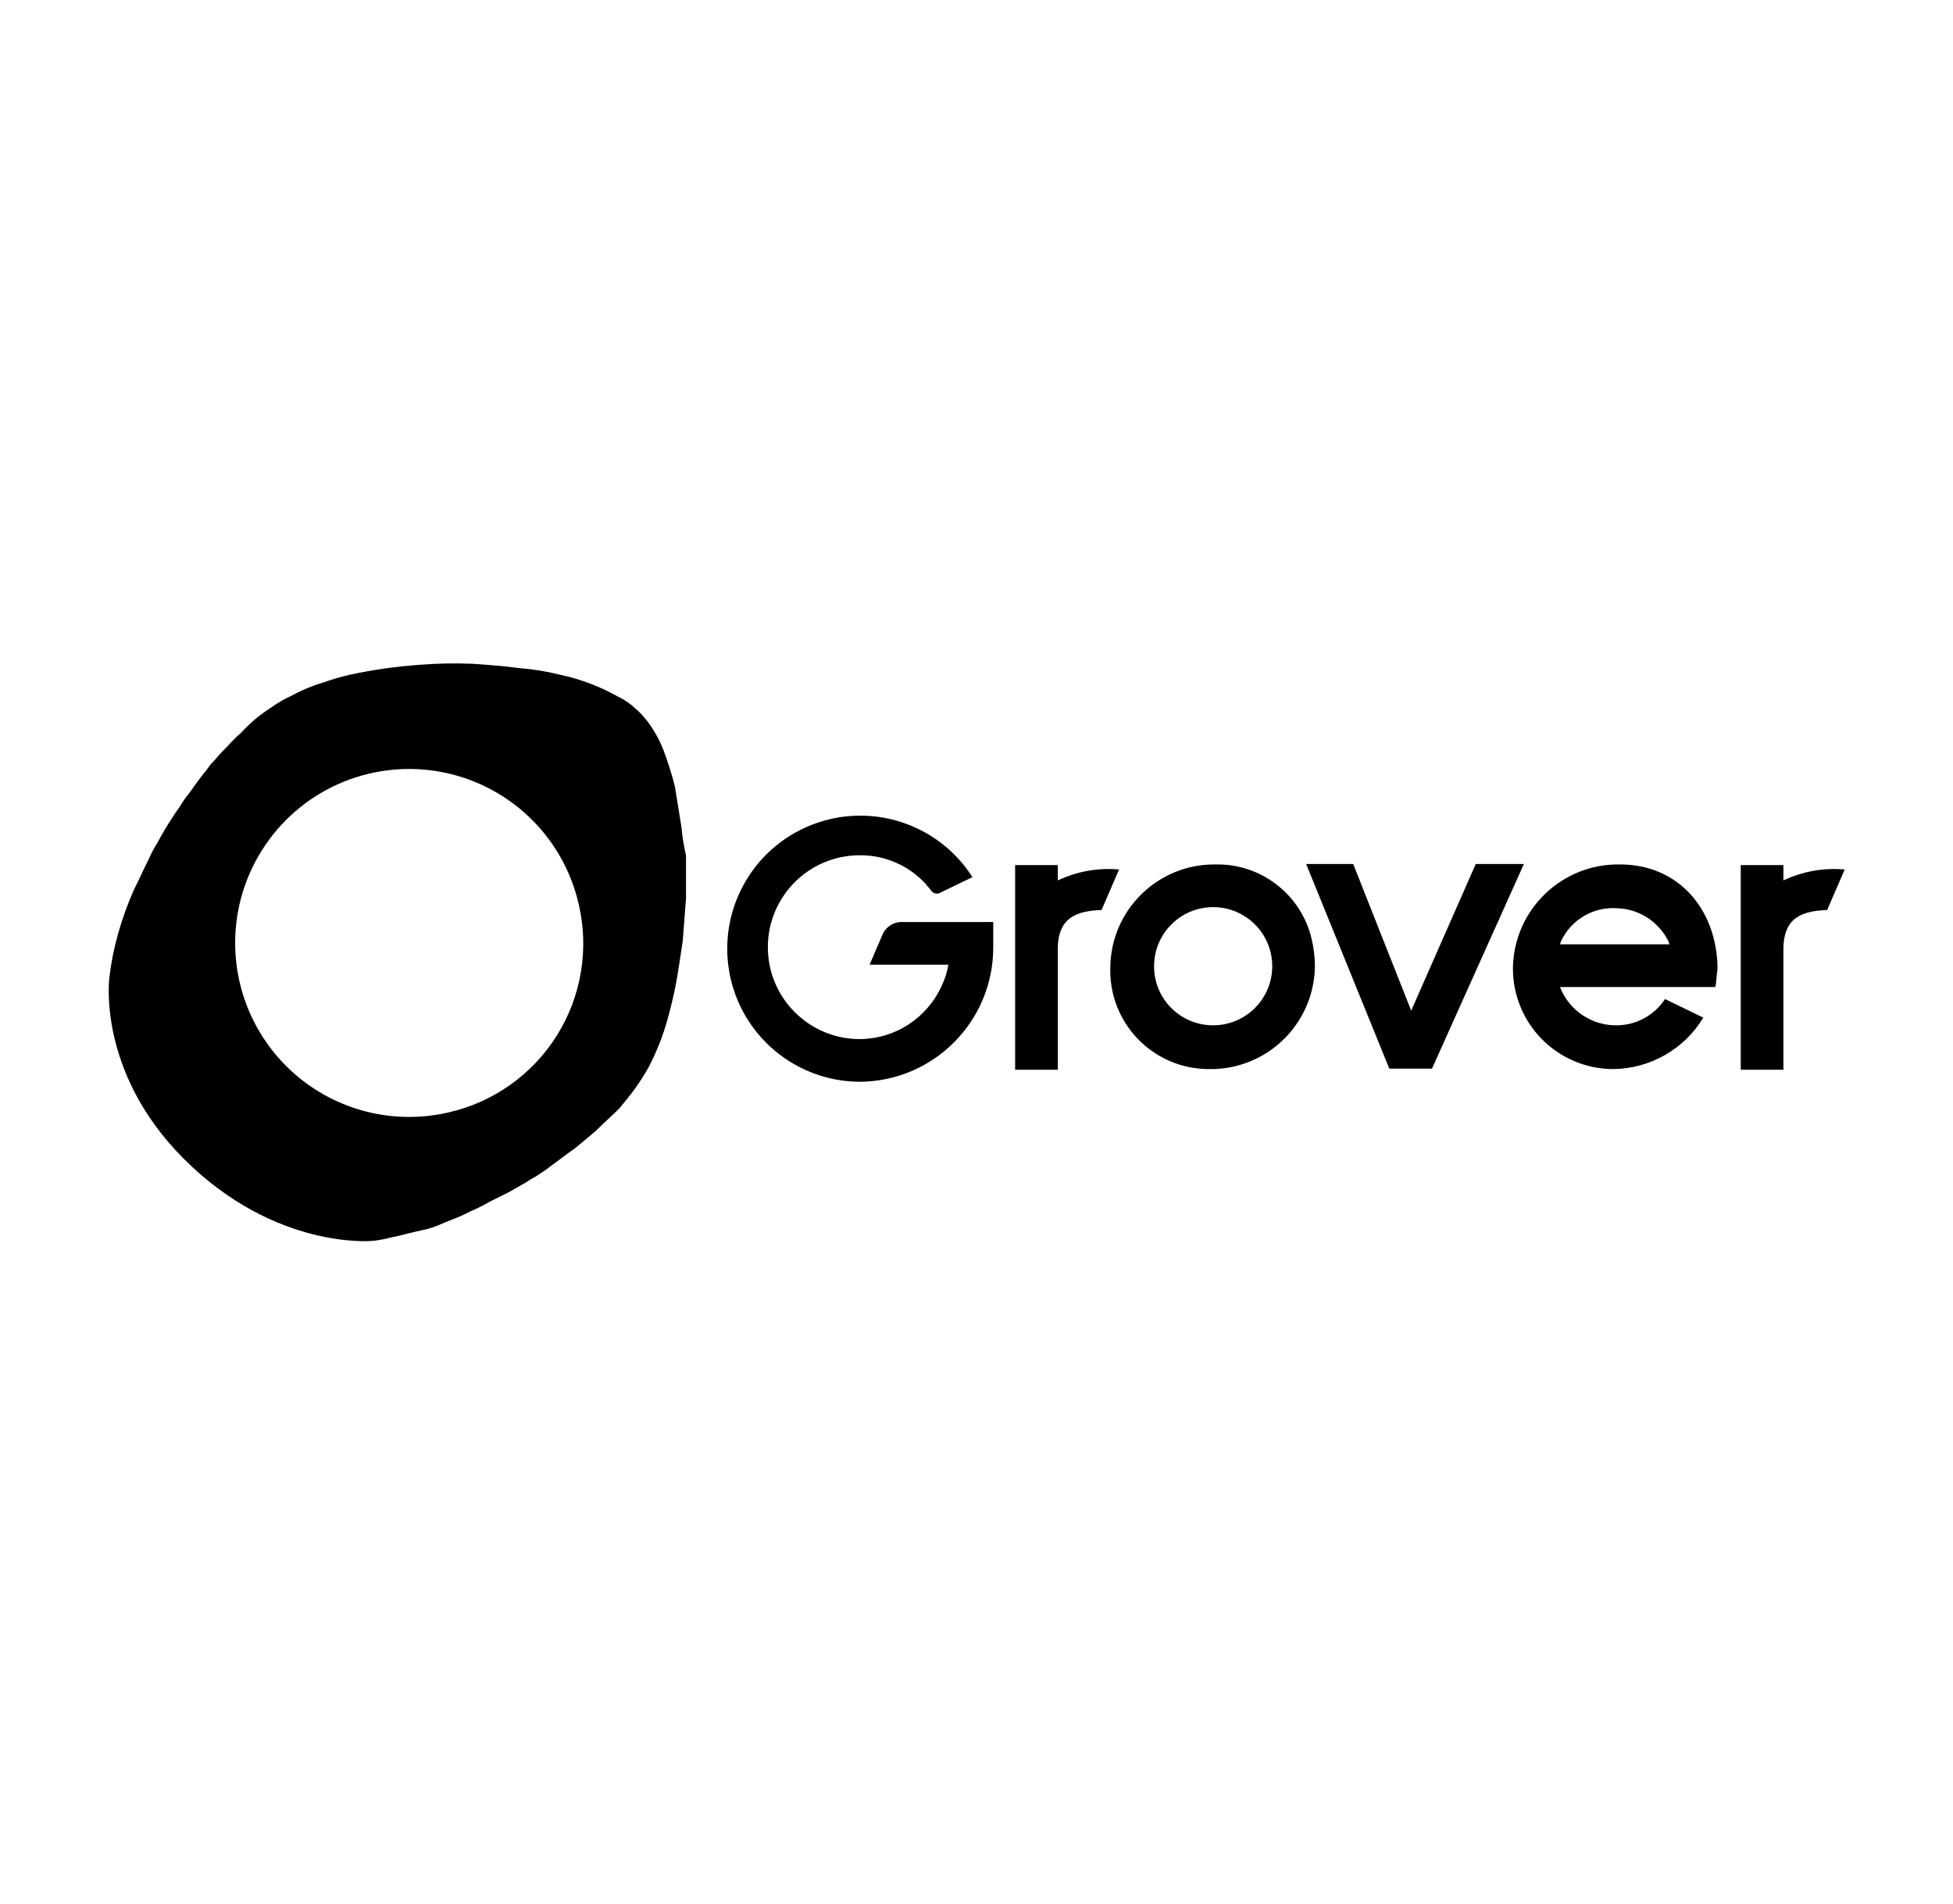
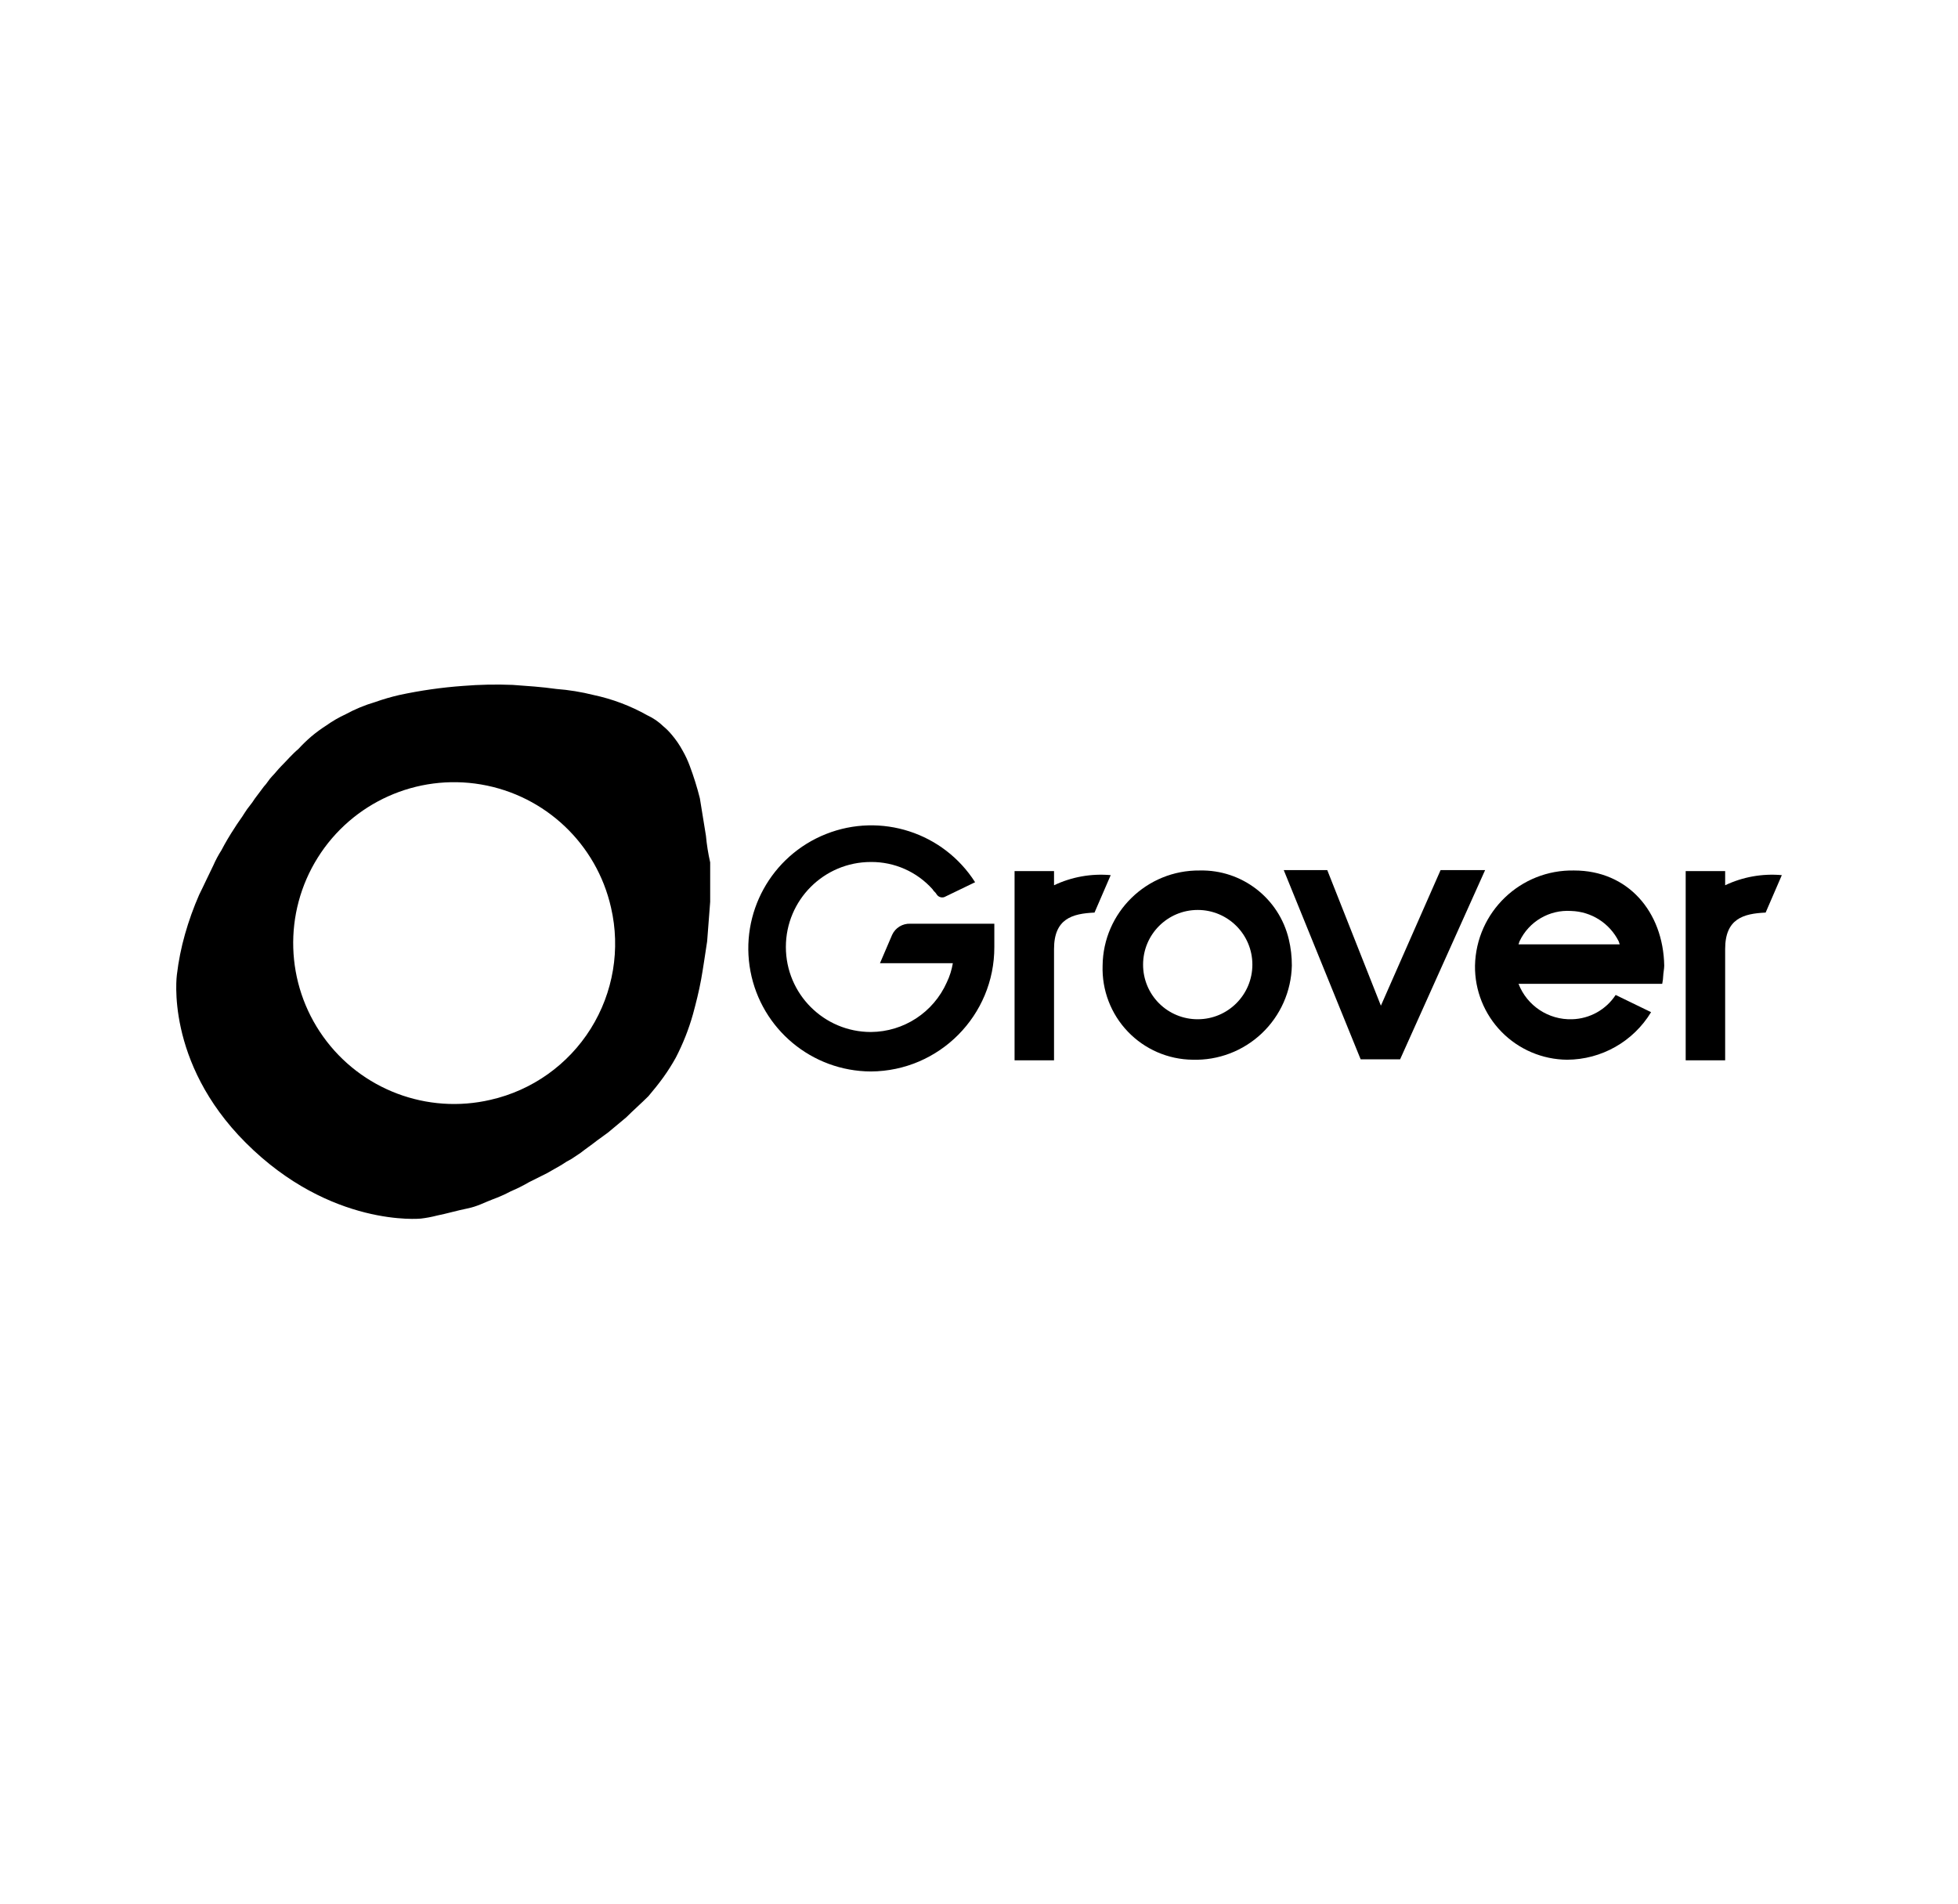
- <svg xmlns="http://www.w3.org/2000/svg" id="Layer_1" data-name="Layer 1" viewBox="0 0 178.5 174">
+ <svg xmlns="http://www.w3.org/2000/svg" id="Layer_1" data-name="Layer 1" viewBox="-7.48 -7.02 193.49 188.09">
  <path d="M62.28,75.56c-.2-1.2-.4-2.5-.6-3.7h0a29.92,29.92,0,0,0-1-3.2,10.09,10.09,0,0,0-.7-1.5,9.06,9.06,0,0,0-1.1-1.6,6,6,0,0,0-.8-.8,5.72,5.72,0,0,0-1.6-1.1,18.75,18.75,0,0,0-5.3-2,22,22,0,0,0-3.7-.6c-1.4-.2-2.9-.3-4.3-.4a40.48,40.48,0,0,0-4.9.1,45.51,45.51,0,0,0-6.3.9,21.72,21.72,0,0,0-2.4.7,14.76,14.76,0,0,0-2.9,1.2,11.78,11.78,0,0,0-1.9,1.1,14.31,14.31,0,0,0-1.5,1.1A15.38,15.38,0,0,0,22,67c-.6.5-1.1,1.1-1.7,1.7-.3.3-.6.7-.9,1s-.5.7-.8,1l-.9,1.2c-.3.5-.7.9-1,1.4s-.7,1-1,1.5a25.29,25.29,0,0,0-1.3,2.2,10.93,10.93,0,0,0-.8,1.5c-.5,1-.9,1.9-1.4,2.9a30.44,30.44,0,0,0-1.4,3.9,25.75,25.75,0,0,0-.8,4s-1.2,8.6,6.8,16.6c8.4,8.4,17.3,7.5,17.3,7.5a11.63,11.63,0,0,0,1.6-.3c1-.2,2-.5,3-.7s1.7-.6,2.5-.9a14.17,14.17,0,0,0,1.8-.8,15.11,15.11,0,0,0,1.8-.9l1.8-.9c.5-.3.9-.5,1.4-.8a8.79,8.79,0,0,1,1-.6l.9-.6c.5-.4,1.1-.8,1.6-1.2l1.1-.8,1.8-1.5c.7-.7,1.5-1.4,2.2-2.1.5-.6,1-1.2,1.5-1.9a19.92,19.92,0,0,0,1.2-1.9,22.63,22.63,0,0,0,1.7-4.3c.3-1.1.6-2.3.8-3.4s.4-2.5.6-3.8l.3-3.9v-3.9A20.24,20.24,0,0,1,62.28,75.56ZM41,101.66a15.9,15.9,0,1,1,11.9-19A15.82,15.82,0,0,1,41,101.66Z" />
  <polygon points="134.88 78.96 128.98 92.36 123.68 78.96 119.38 78.96 126.98 97.66 130.88 97.66 139.28 78.96 134.88 78.96" />
  <path d="M163,80.46v-1.4h-3.9v18.7H163v-11c0-3,1.8-3.5,4-3.6l1.6-3.7A10.79,10.79,0,0,0,163,80.46Z" />
  <path d="M96.68,80.46v-1.4h-3.9v18.7h3.9v-11c0-3,1.8-3.5,4-3.6l1.6-3.7A10.79,10.79,0,0,0,96.68,80.46Z" />
  <path d="M148.08,79a9.61,9.61,0,0,0-9.8,9.4,9.18,9.18,0,0,0,9.1,9.3,9.75,9.75,0,0,0,8.3-4.7l-3.5-1.7a5.32,5.32,0,0,1-4.3,2.4,5.49,5.49,0,0,1-5.3-3.5h14.2a4.53,4.53,0,0,0,.1-.8c0-.2.1-.7.1-1C156.88,83.06,153.38,79,148.08,79Zm-5.4,7a5.25,5.25,0,0,1,5.1-3,5.43,5.43,0,0,1,4.7,3l.1.3h-10Z" />
  <path d="M111.08,79a9.5,9.5,0,0,0-9.6,9.4,9,9,0,0,0,8.9,9.3,9.52,9.52,0,0,0,9.8-9.3,10.9,10.9,0,0,0-.3-2.6A8.84,8.84,0,0,0,111.08,79Zm-5.6,9.3a5.4,5.4,0,1,1,5.4,5.4,5.38,5.38,0,0,1-5.4-5.4" />
  <path d="M80.68,85.36l-1.2,2.8h7.2a7,7,0,0,1-.6,1.9,8.26,8.26,0,0,1-7.5,4.9,8.4,8.4,0,0,1,0-16.8,8.09,8.09,0,0,1,6.1,2.7c.1.2.3.3.4.5a.65.65,0,0,0,.9.2l2.9-1.4a12.16,12.16,0,1,0-10.3,18.7,12.27,12.27,0,0,0,12.2-12.3v-2.3h-8.3A1.89,1.89,0,0,0,80.68,85.36Z" />
</svg>
